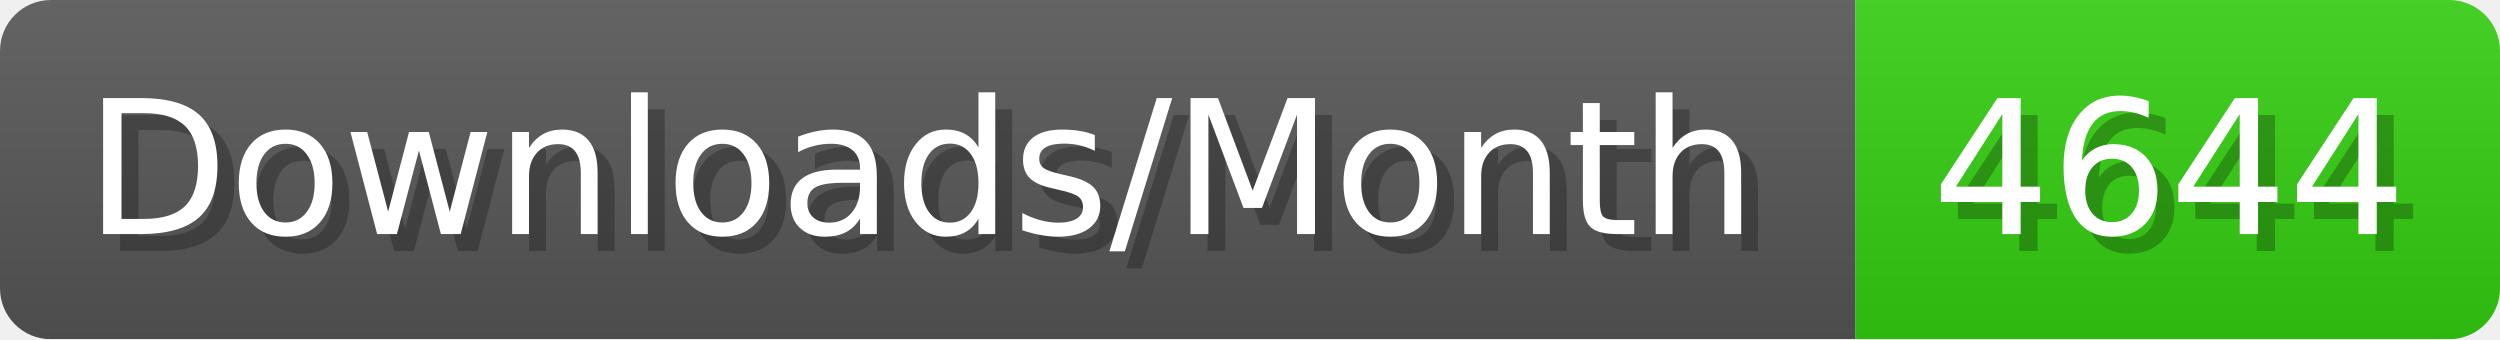
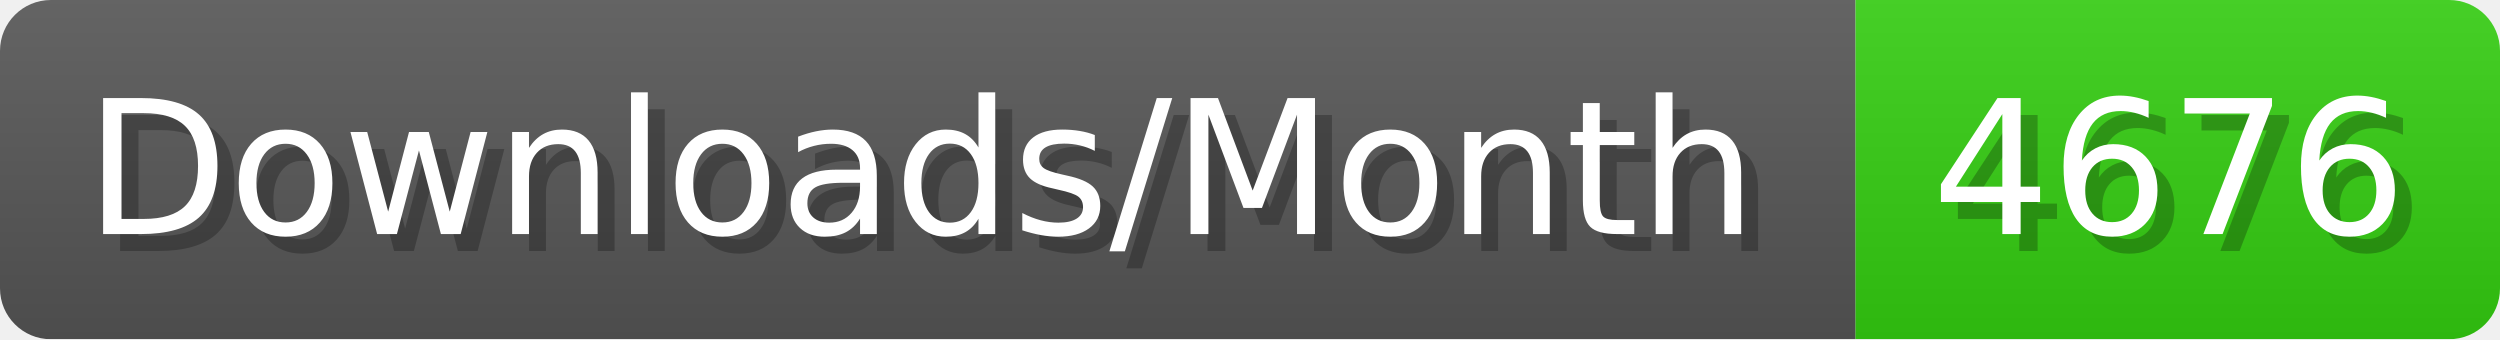
- <svg xmlns="http://www.w3.org/2000/svg" width="147.4" height="20" viewBox="0 0 1474 200" role="img" aria-label="Downloads/Month: 4644">
+ <svg xmlns="http://www.w3.org/2000/svg" width="147.4" height="20" viewBox="0 0 1474 200" role="img" aria-label="Downloads/Month: 4676">
  <linearGradient id="YlXUI" x2="0" y2="100%">
    <stop offset="0" stop-opacity=".1" stop-color="#EEE" />
    <stop offset="1" stop-opacity=".1" />
  </linearGradient>
  <mask id="JHhop">
    <rect width="1474" height="200" rx="30" fill="#FFF" />
  </mask>
  <g mask="url(#JHhop)">
    <rect width="1094" height="200" fill="#555" />
    <rect width="380" height="200" fill="#3C1" x="1094" />
    <rect width="1474" height="200" fill="url(#YlXUI)" />
  </g>
  <g aria-hidden="true" fill="#fff" text-anchor="start" font-family="Verdana,DejaVu Sans,sans-serif" font-size="110">
    <text x="60" y="148" textLength="994" fill="#000" opacity="0.25">Downloads/Month</text>
    <text x="50" y="138" textLength="994">Downloads/Month</text>
-     <text x="1149" y="148" textLength="280" fill="#000" opacity="0.25">4644</text>
-     <text x="1139" y="138" textLength="280">4644</text>
+     <text x="1149" y="148" textLength="280" fill="#000" opacity="0.25">4676</text>
+     <text x="1139" y="138" textLength="280">4676</text>
  </g>
</svg>
